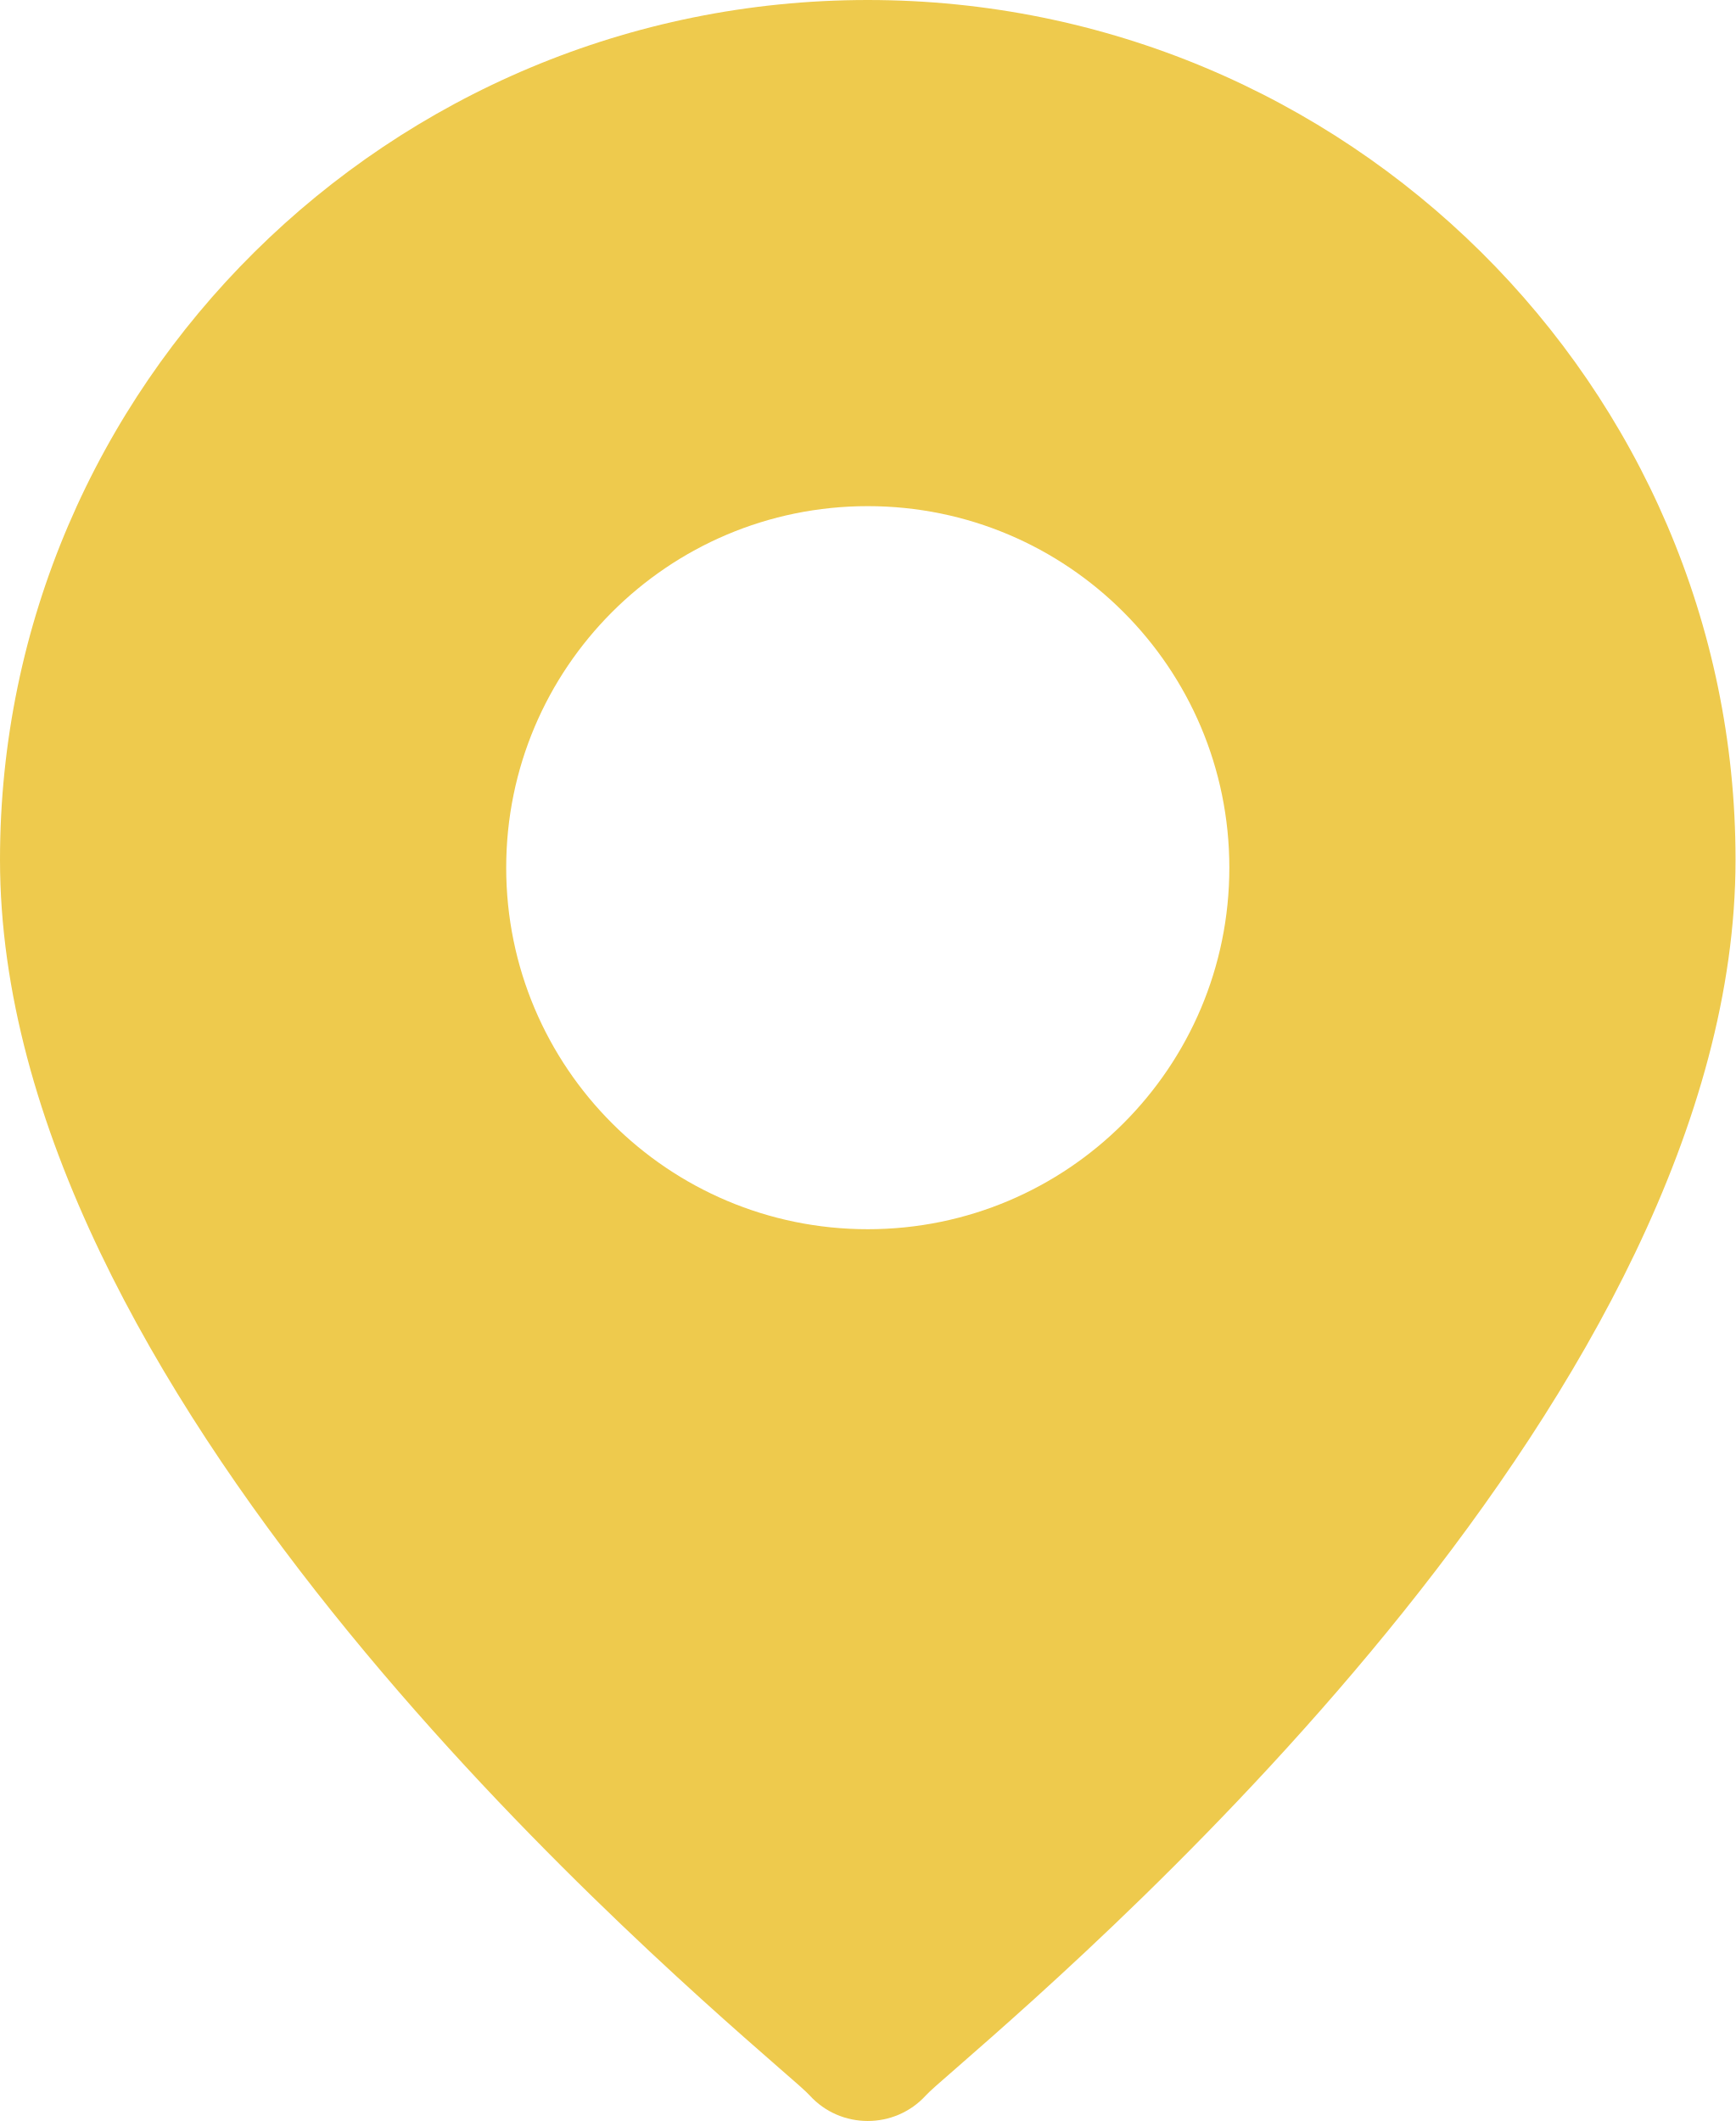
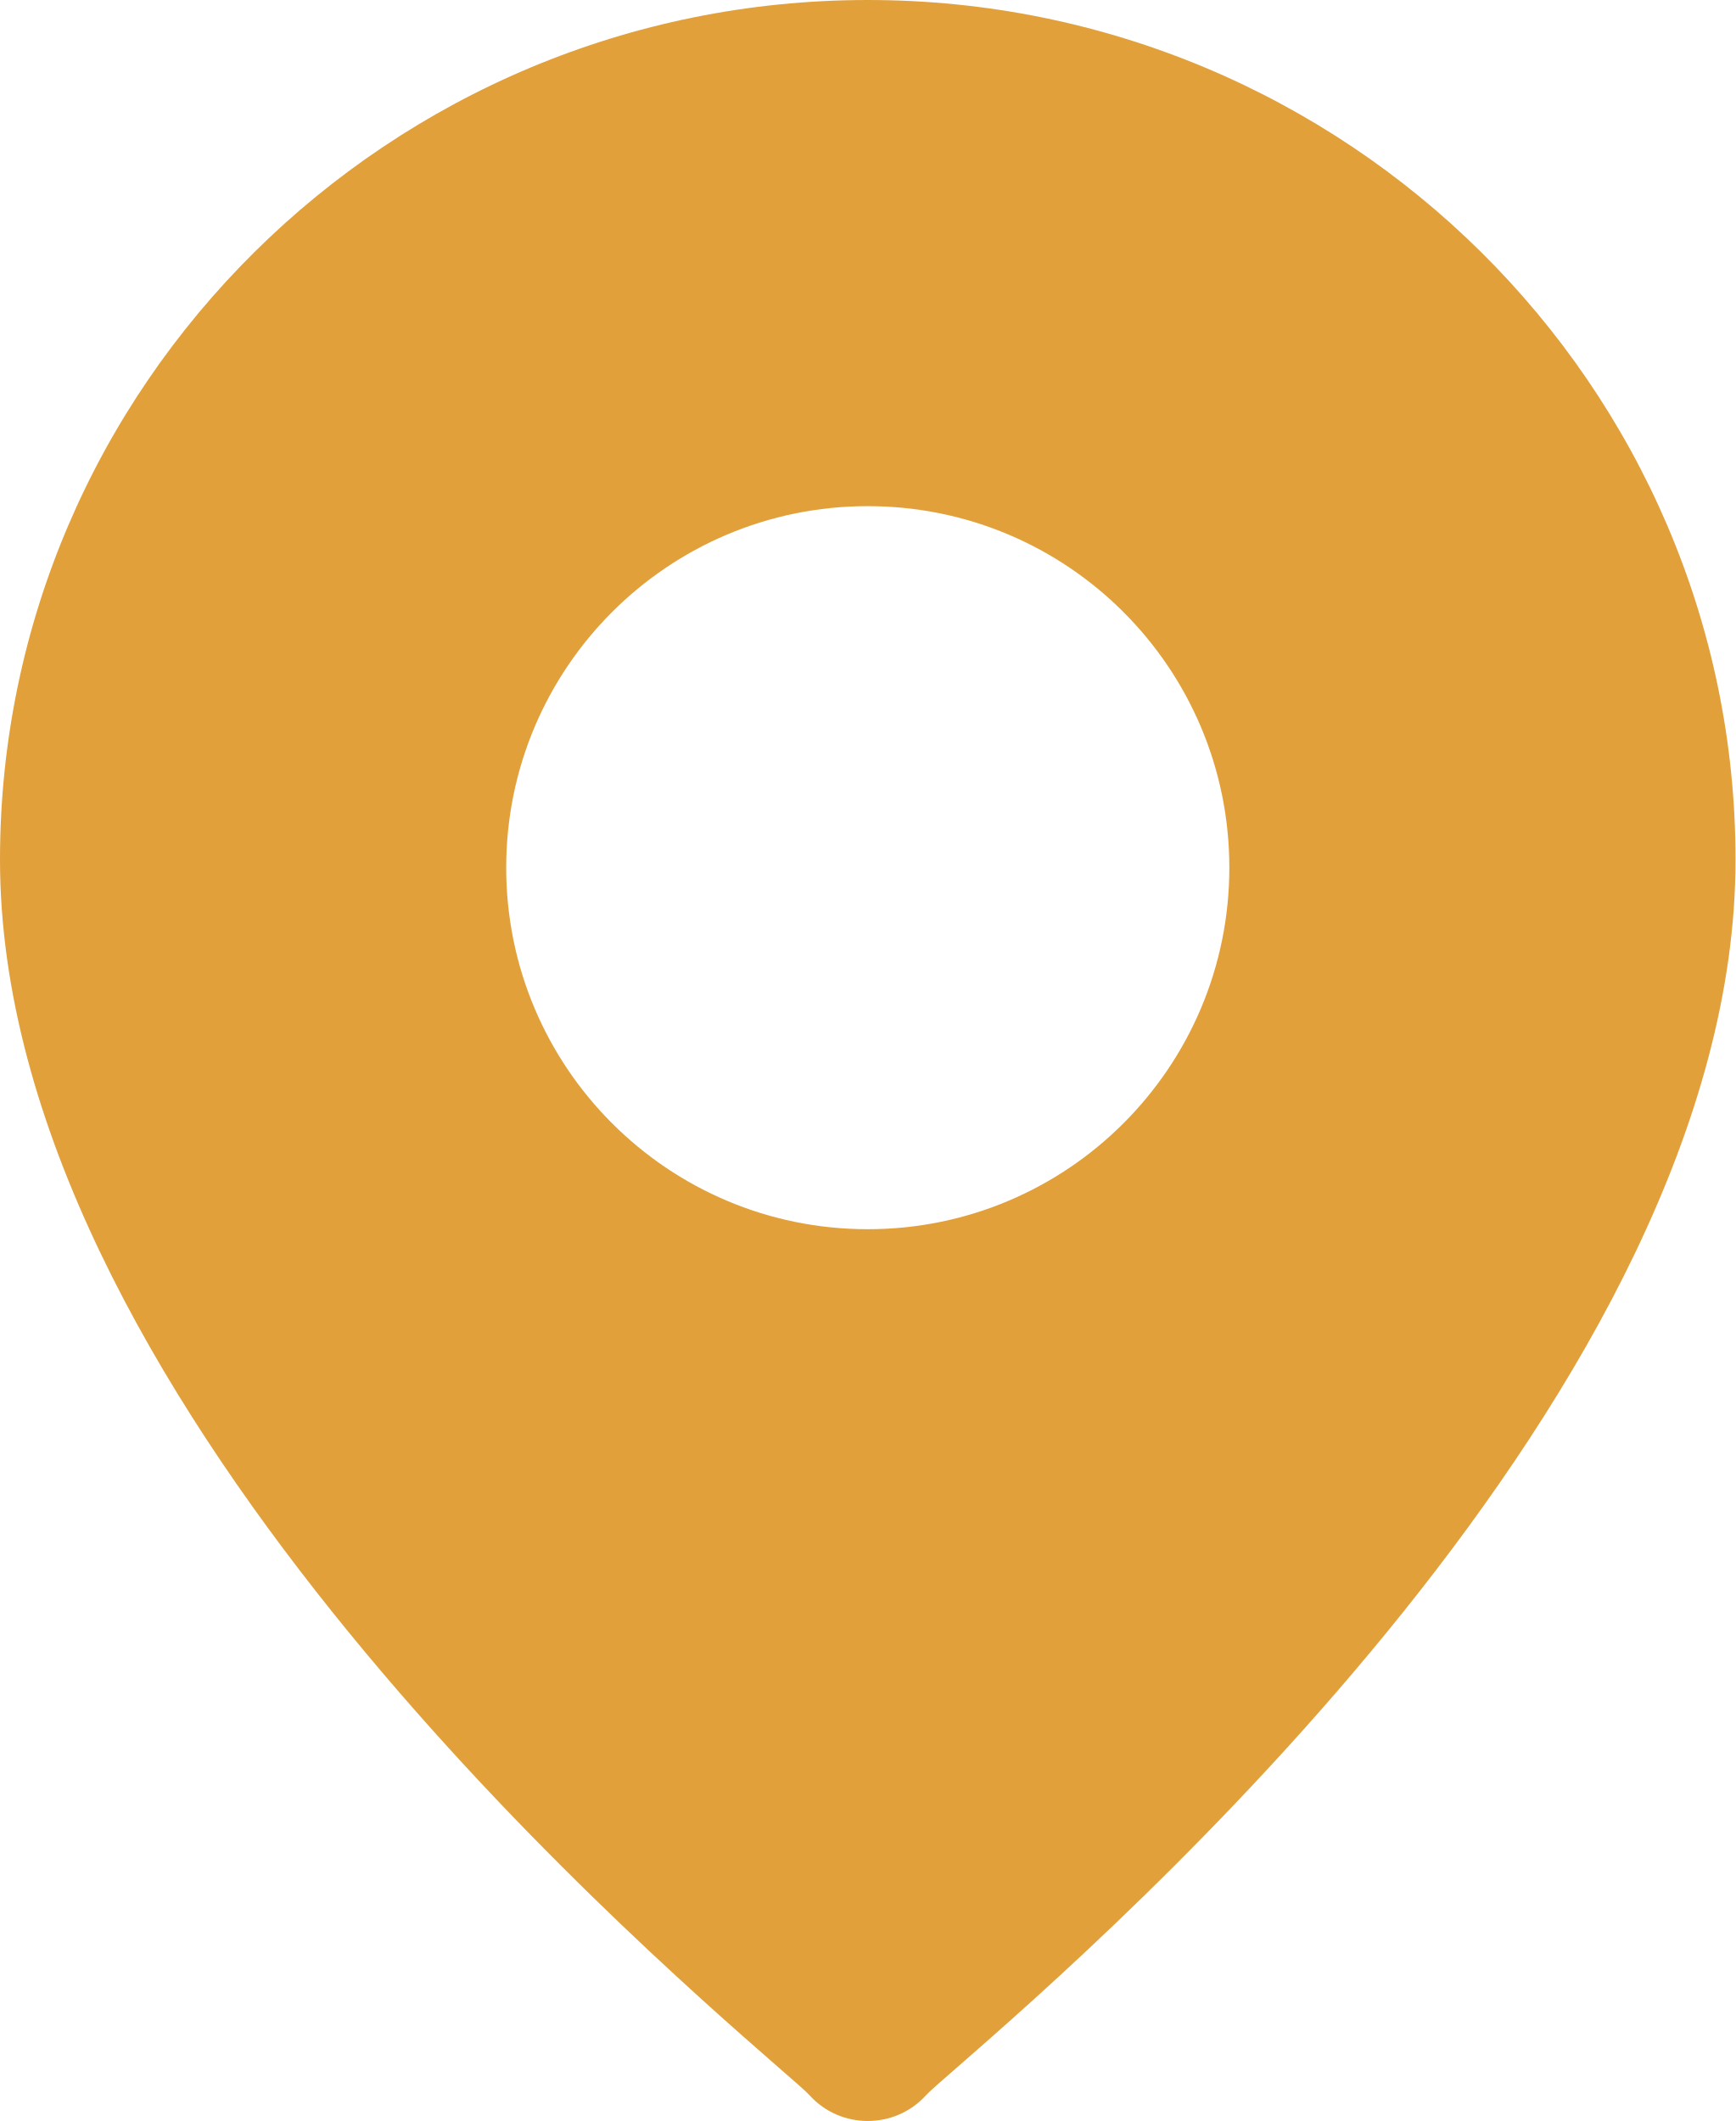
<svg xmlns="http://www.w3.org/2000/svg" width="18" height="22" viewBox="0 0 18 22" fill="none">
-   <path fill-rule="evenodd" clip-rule="evenodd" d="M0 8.917C0 4 4.037 0 9 0C13.963 0 18 4 18 8.917C18 14.395 11.507 20.063 9.933 21.438C9.753 21.594 9.638 21.695 9.603 21.734C9.281 22.088 8.719 22.089 8.397 21.734C8.362 21.695 8.247 21.594 8.067 21.438C6.493 20.063 0 14.395 0 8.917ZM9 12.75C11.071 12.75 12.75 11.071 12.75 9C12.75 6.929 11.071 5.25 9 5.25C6.929 5.25 5.25 6.929 5.25 9C5.25 11.071 6.929 12.75 9 12.75Z" fill="#EECA4D" />
+   <path fill-rule="evenodd" clip-rule="evenodd" d="M0 8.917C0 4 4.037 0 9 0C13.963 0 18 4 18 8.917C18 14.395 11.507 20.063 9.933 21.438C9.753 21.594 9.638 21.695 9.603 21.734C9.281 22.088 8.719 22.089 8.397 21.734C8.362 21.695 8.247 21.594 8.067 21.438C6.493 20.063 0 14.395 0 8.917ZM9 12.75C11.071 12.75 12.75 11.071 12.75 9C12.75 6.929 11.071 5.25 9 5.25C6.929 5.25 5.25 6.929 5.25 9C5.25 11.071 6.929 12.75 9 12.75Z" fill="#E2A03B" />
</svg>
